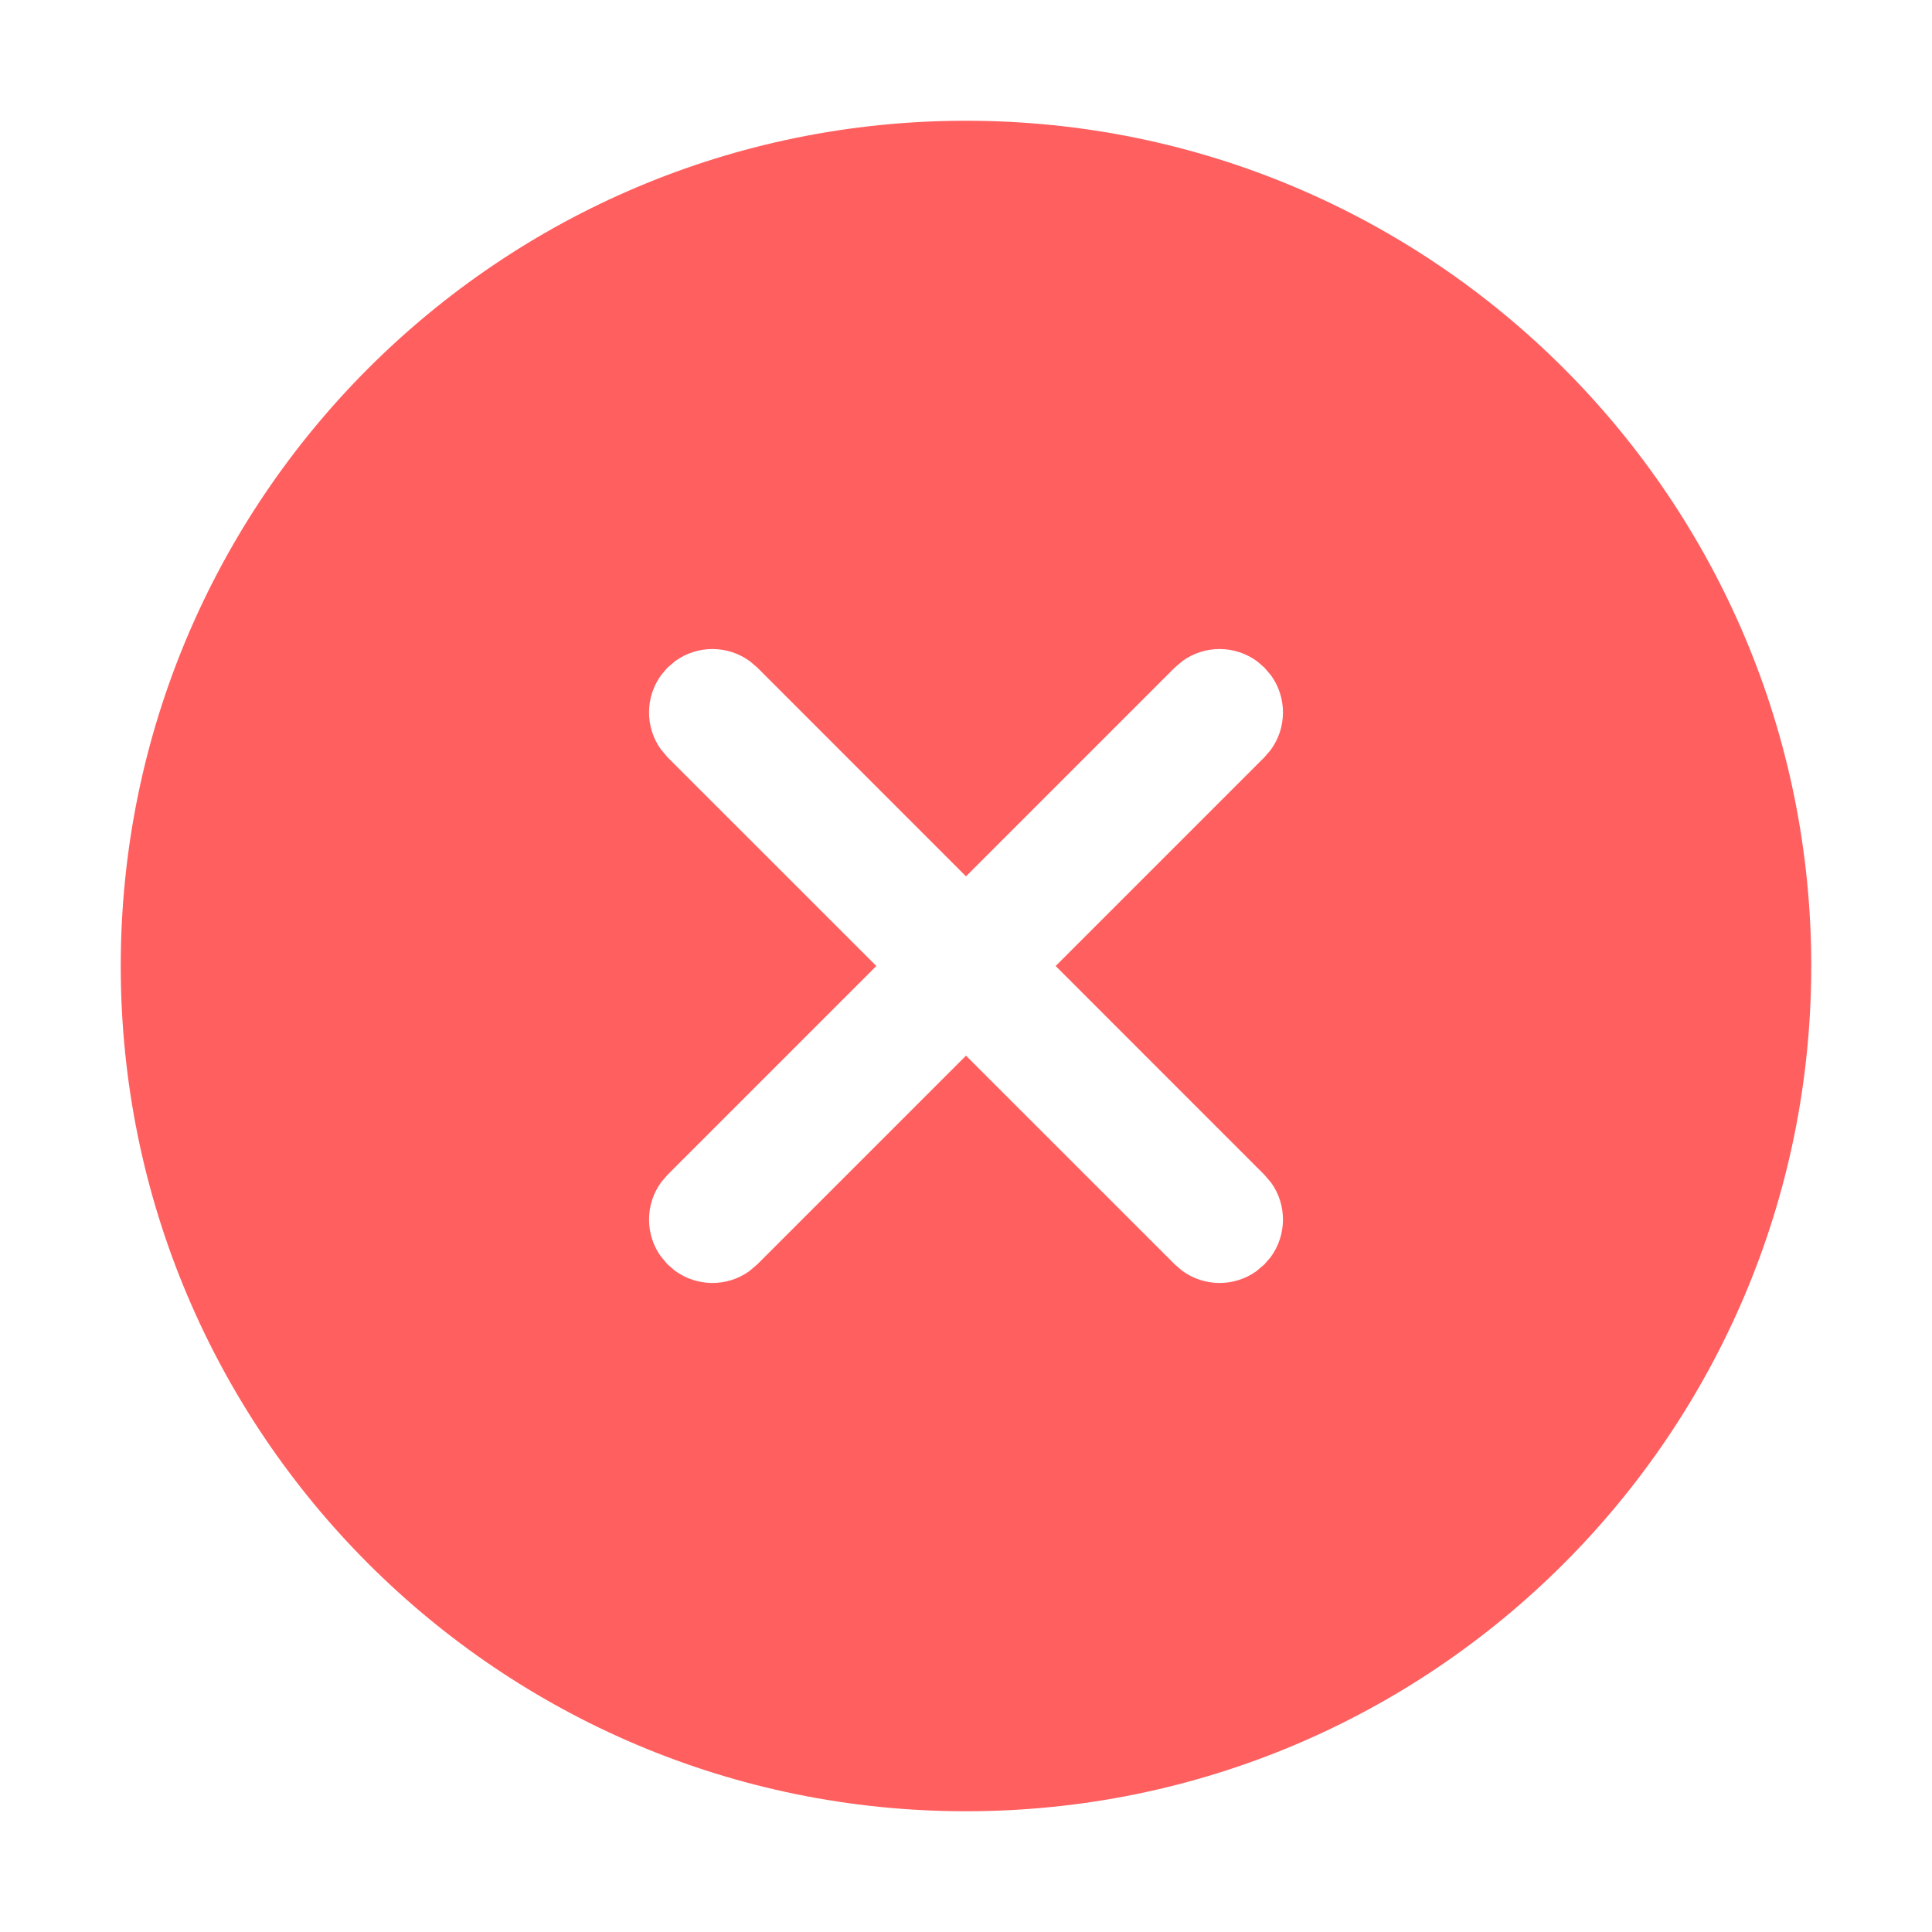
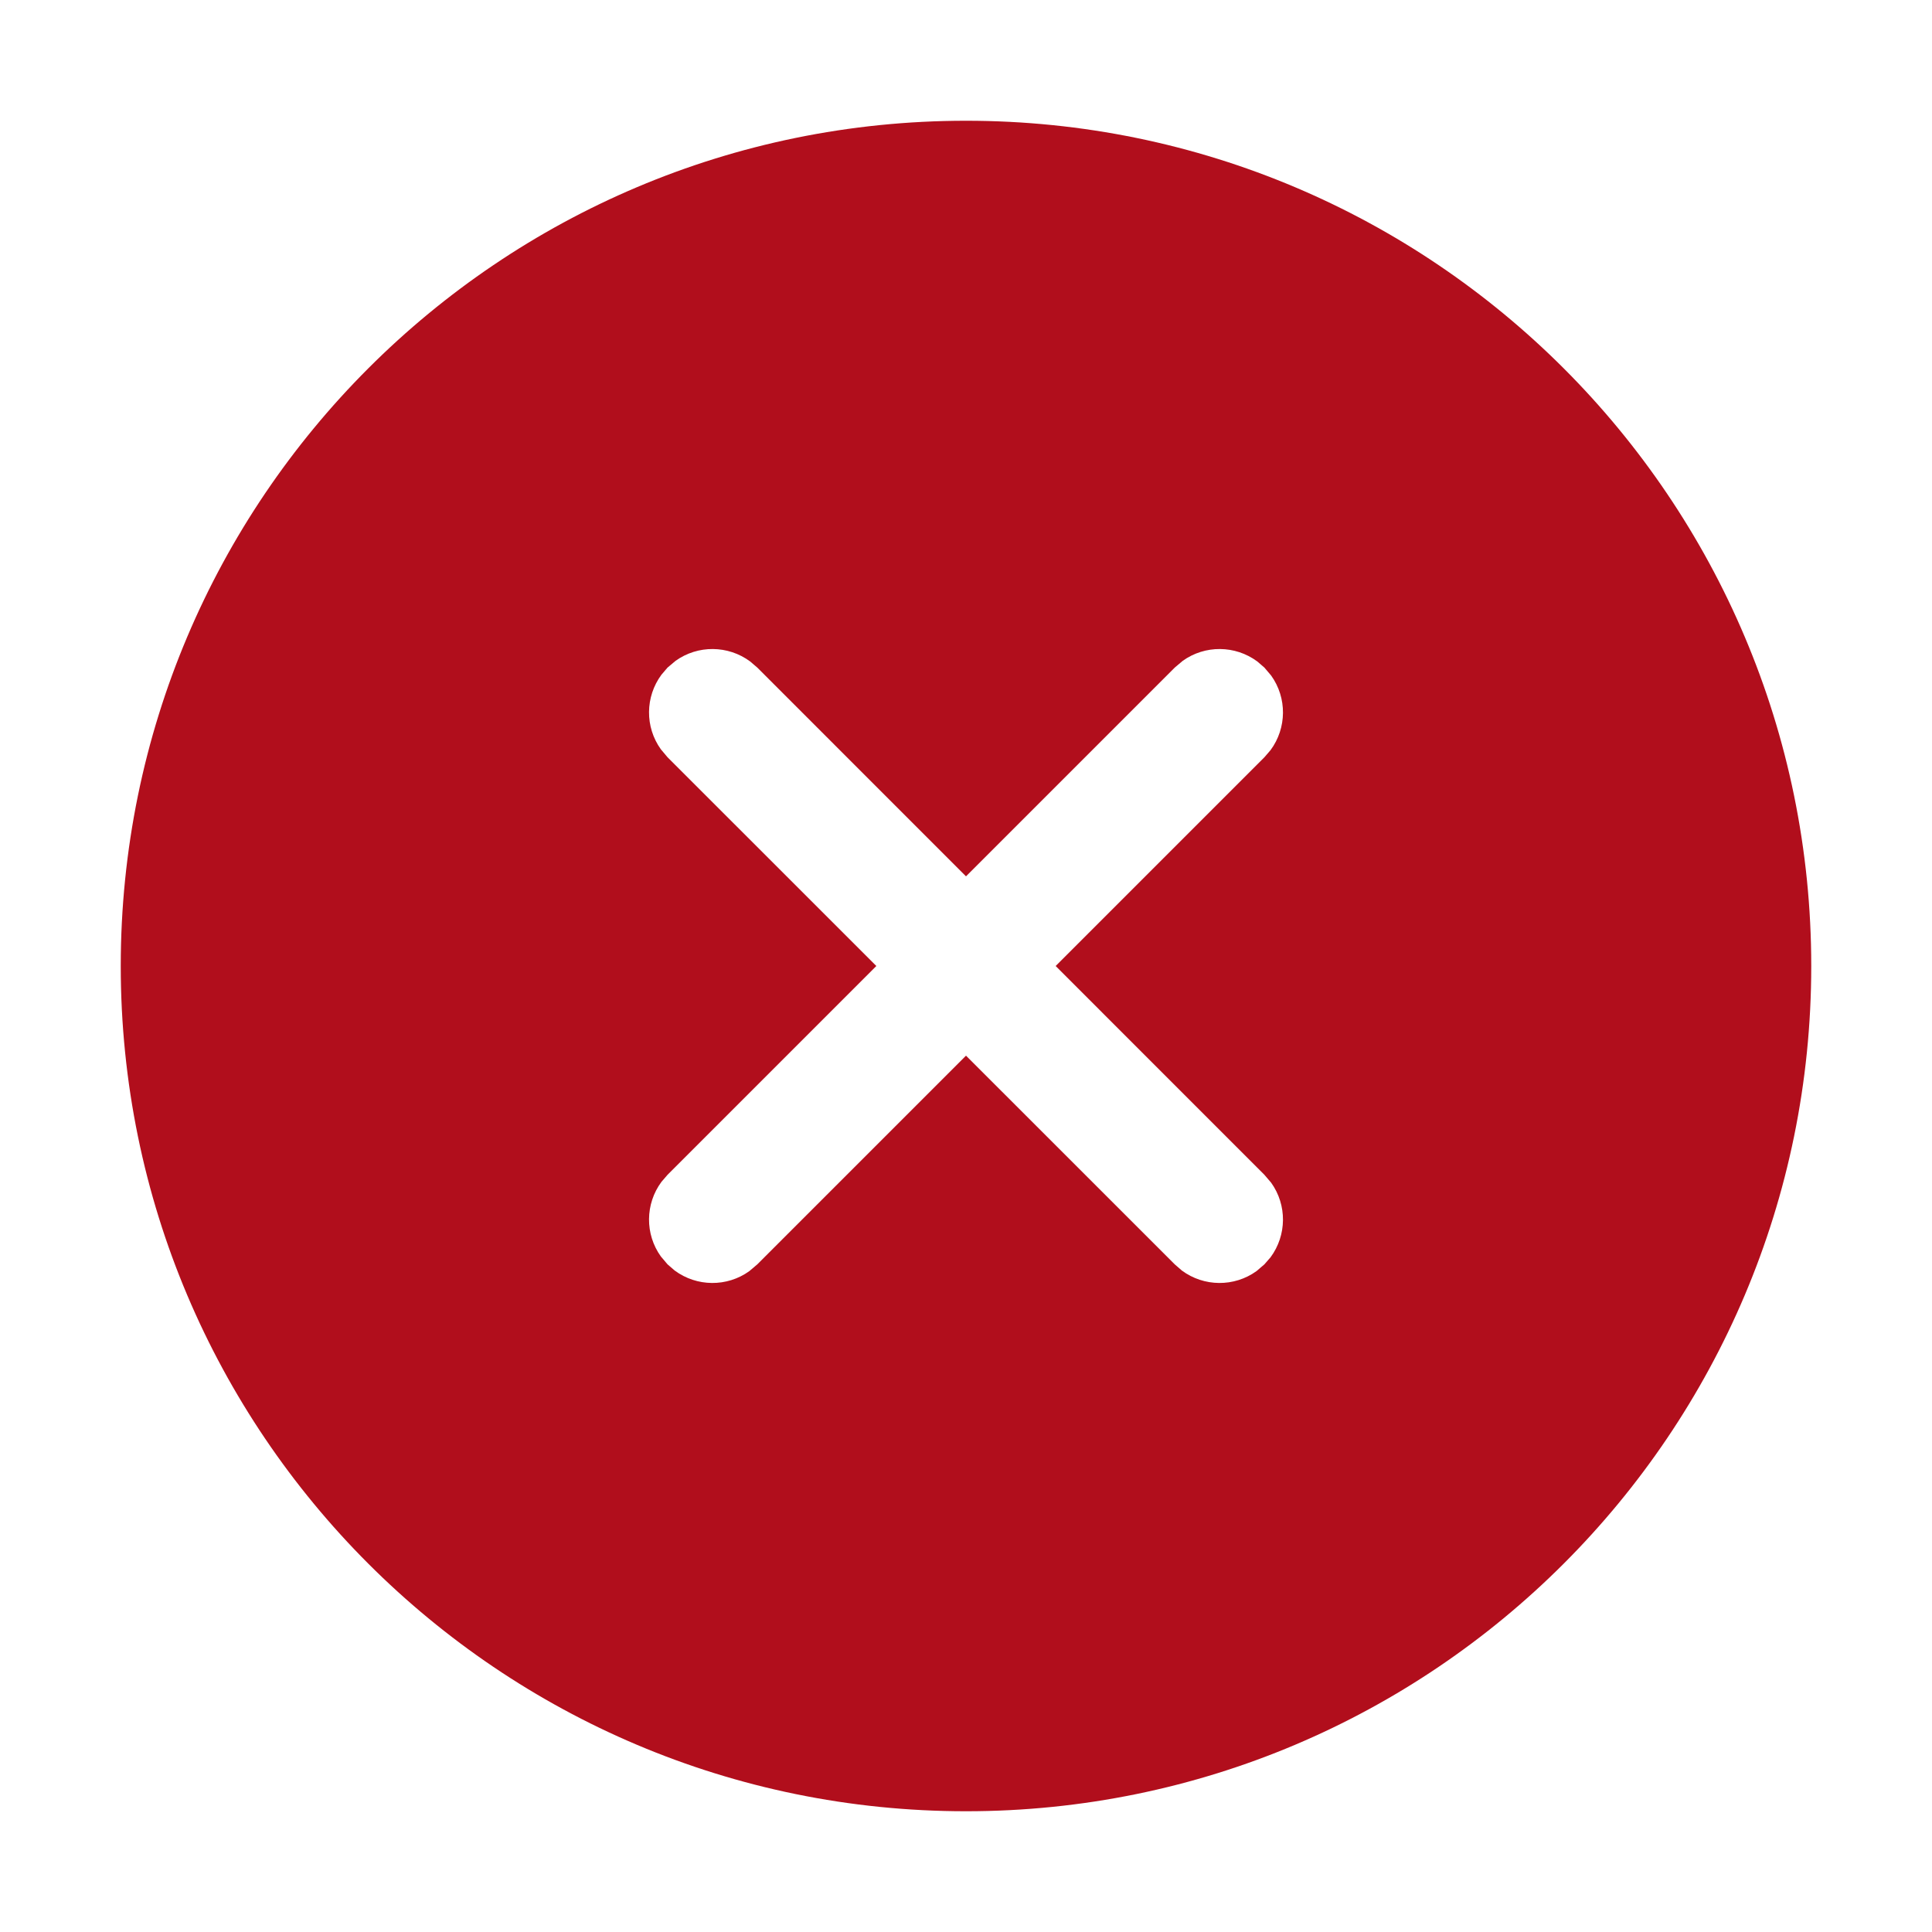
<svg xmlns="http://www.w3.org/2000/svg" width="32" height="32" viewBox="0 0 32 32" fill="none">
-   <path d="M16 2C23.732 2 30 8.268 30 16C30 23.732 23.732 30 16 30C8.268 30 2 23.732 2 16C2 8.268 8.268 2 16 2ZM20.942 11.057L20.825 10.956C20.459 10.685 19.958 10.681 19.589 10.946L19.458 11.057L16 14.515L12.543 11.057L12.425 10.956C12.059 10.685 11.558 10.681 11.189 10.946L11.057 11.057L10.956 11.175C10.685 11.541 10.681 12.042 10.946 12.411L11.057 12.543L14.515 16L11.057 19.458L10.956 19.575C10.685 19.941 10.681 20.442 10.946 20.811L11.057 20.942L11.175 21.044C11.541 21.315 12.042 21.319 12.411 21.054L12.543 20.942L16 17.485L19.458 20.942L19.575 21.044C19.941 21.315 20.442 21.319 20.811 21.054L20.942 20.942L21.044 20.825C21.315 20.459 21.319 19.958 21.054 19.589L20.942 19.458L17.485 16L20.942 12.543L21.044 12.425C21.315 12.059 21.319 11.558 21.054 11.189L20.942 11.057L20.825 10.956L20.942 11.057Z" fill="#FF5F5F" />
+   <path d="M16 2C23.732 2 30 8.268 30 16C30 23.732 23.732 30 16 30C8.268 30 2 23.732 2 16C2 8.268 8.268 2 16 2ZM20.942 11.057L20.825 10.956C20.459 10.685 19.958 10.681 19.589 10.946L19.458 11.057L16 14.515L12.543 11.057L12.425 10.956C12.059 10.685 11.558 10.681 11.189 10.946L11.057 11.057L10.956 11.175C10.685 11.541 10.681 12.042 10.946 12.411L11.057 12.543L14.515 16L11.057 19.458L10.956 19.575C10.685 19.941 10.681 20.442 10.946 20.811L11.057 20.942L11.175 21.044C11.541 21.315 12.042 21.319 12.411 21.054L12.543 20.942L16 17.485L19.458 20.942L19.575 21.044C19.941 21.315 20.442 21.319 20.811 21.054L20.942 20.942L21.044 20.825C21.315 20.459 21.319 19.958 21.054 19.589L20.942 19.458L17.485 16L20.942 12.543L21.044 12.425C21.315 12.059 21.319 11.558 21.054 11.189L20.942 11.057L20.825 10.956L20.942 11.057Z" fill="#b10e1c" />
</svg>
